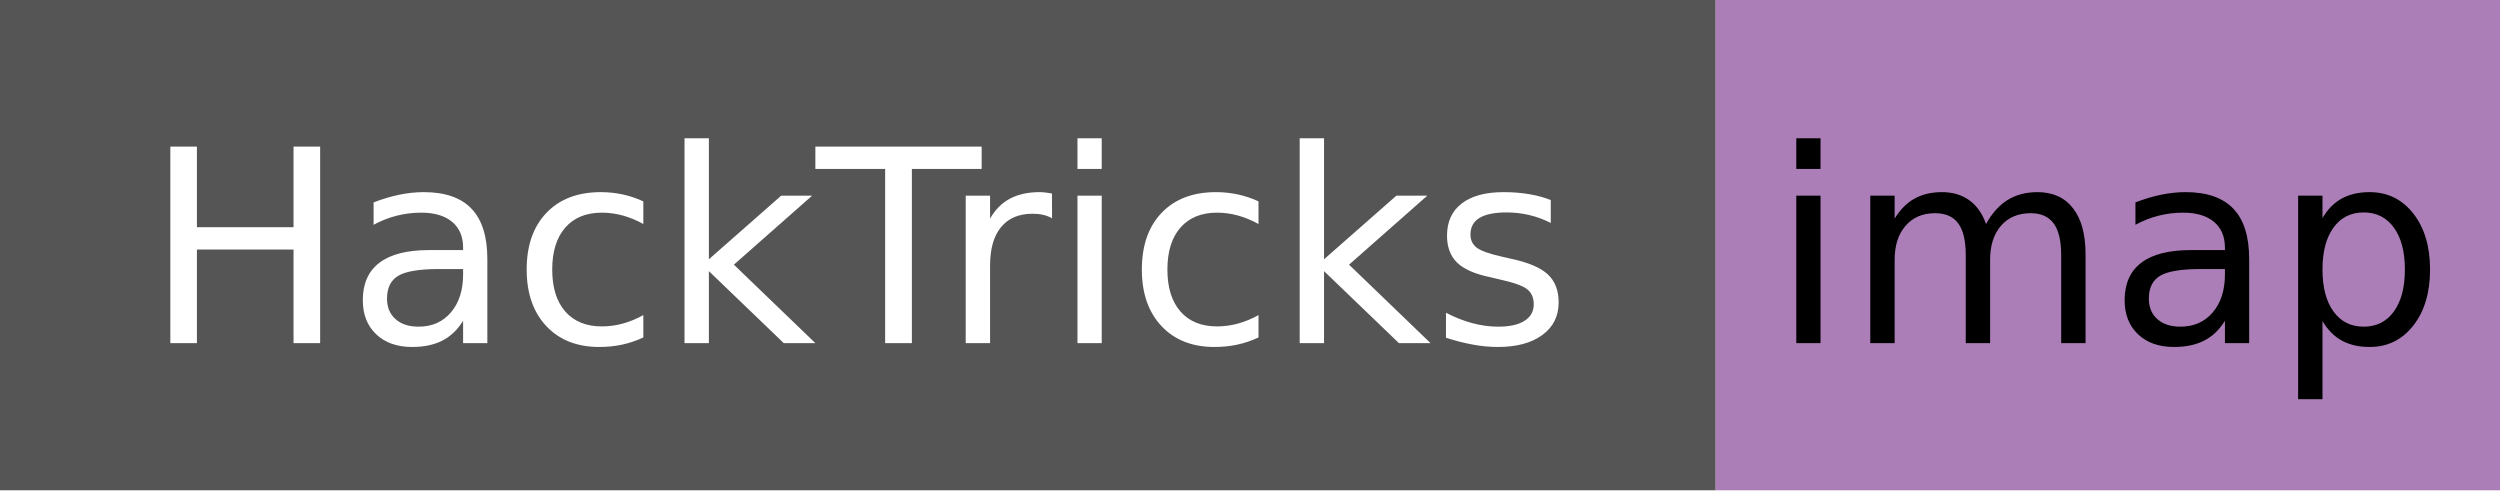
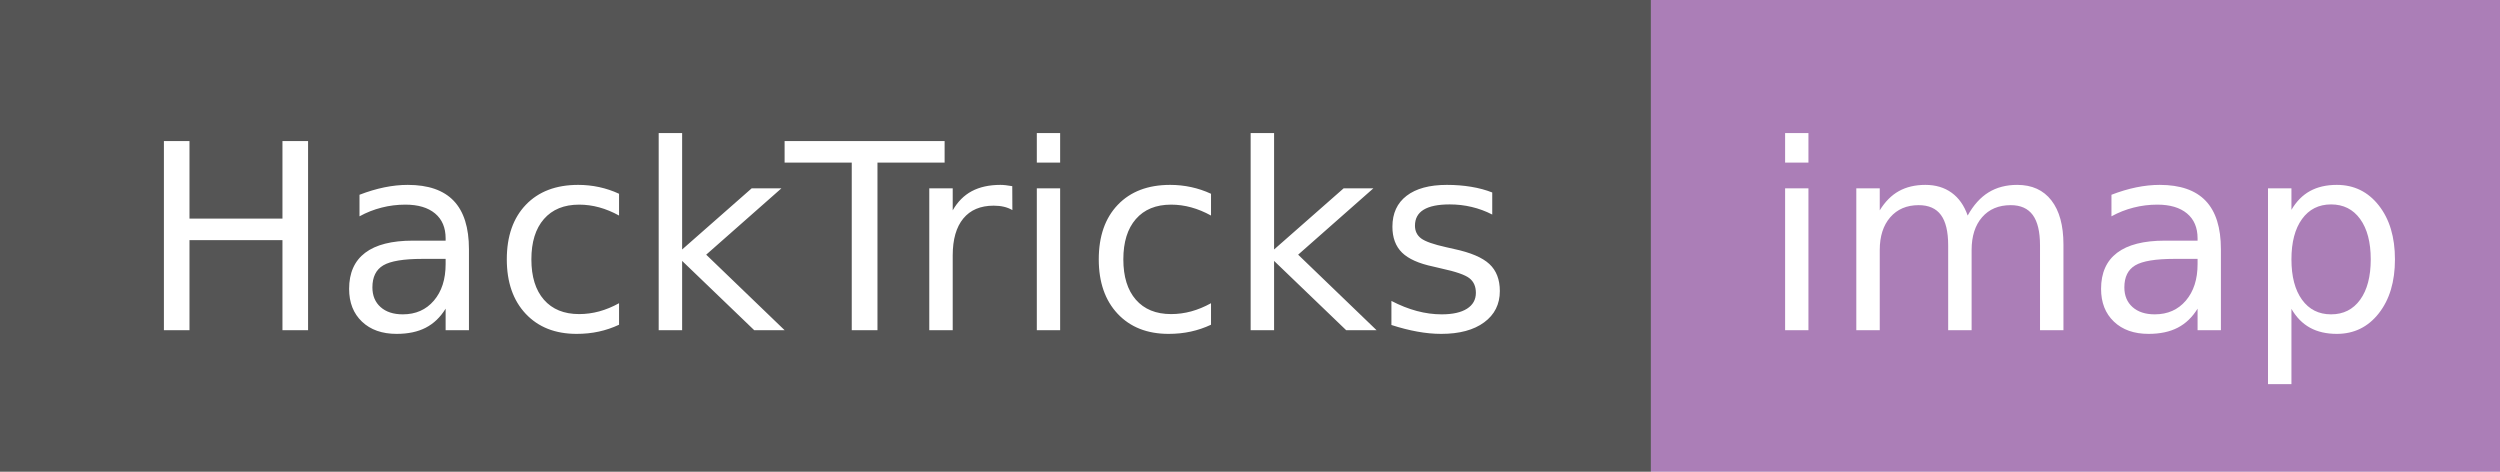
- <svg xmlns="http://www.w3.org/2000/svg" width="102" height="20" role="img">
+ <svg xmlns="http://www.w3.org/2000/svg" width="106" height="20" role="img">
  <linearGradient id="s" x2="0" y2="100%">
    <stop offset="0" stop-color="#bbb" stop-opacity=".1" />
    <stop offset="1" stop-opacity=".1" />
  </linearGradient>
  <g>
    <rect width="70" height="20" fill="#555" />
    <rect x="70" width="267" height="20" fill="#AB7EB7" />
  </g>
  <g fill="#fff" text-anchor="middle" font-family="Verdana,Geneva,DejaVu Sans,sans-serif" text-rendering="geometricPrecision" font-size="110">
    <text x="350" y="140" transform="scale(.1)" fill="#fff">
            HackTricks
        </text>
-     <text x="860" y="140" transform="scale(.1)" fill="#000">
+     <text x="884" y="140" transform="scale(.1)" fill="#fff">
            imap
        </text>
  </g>
</svg>
